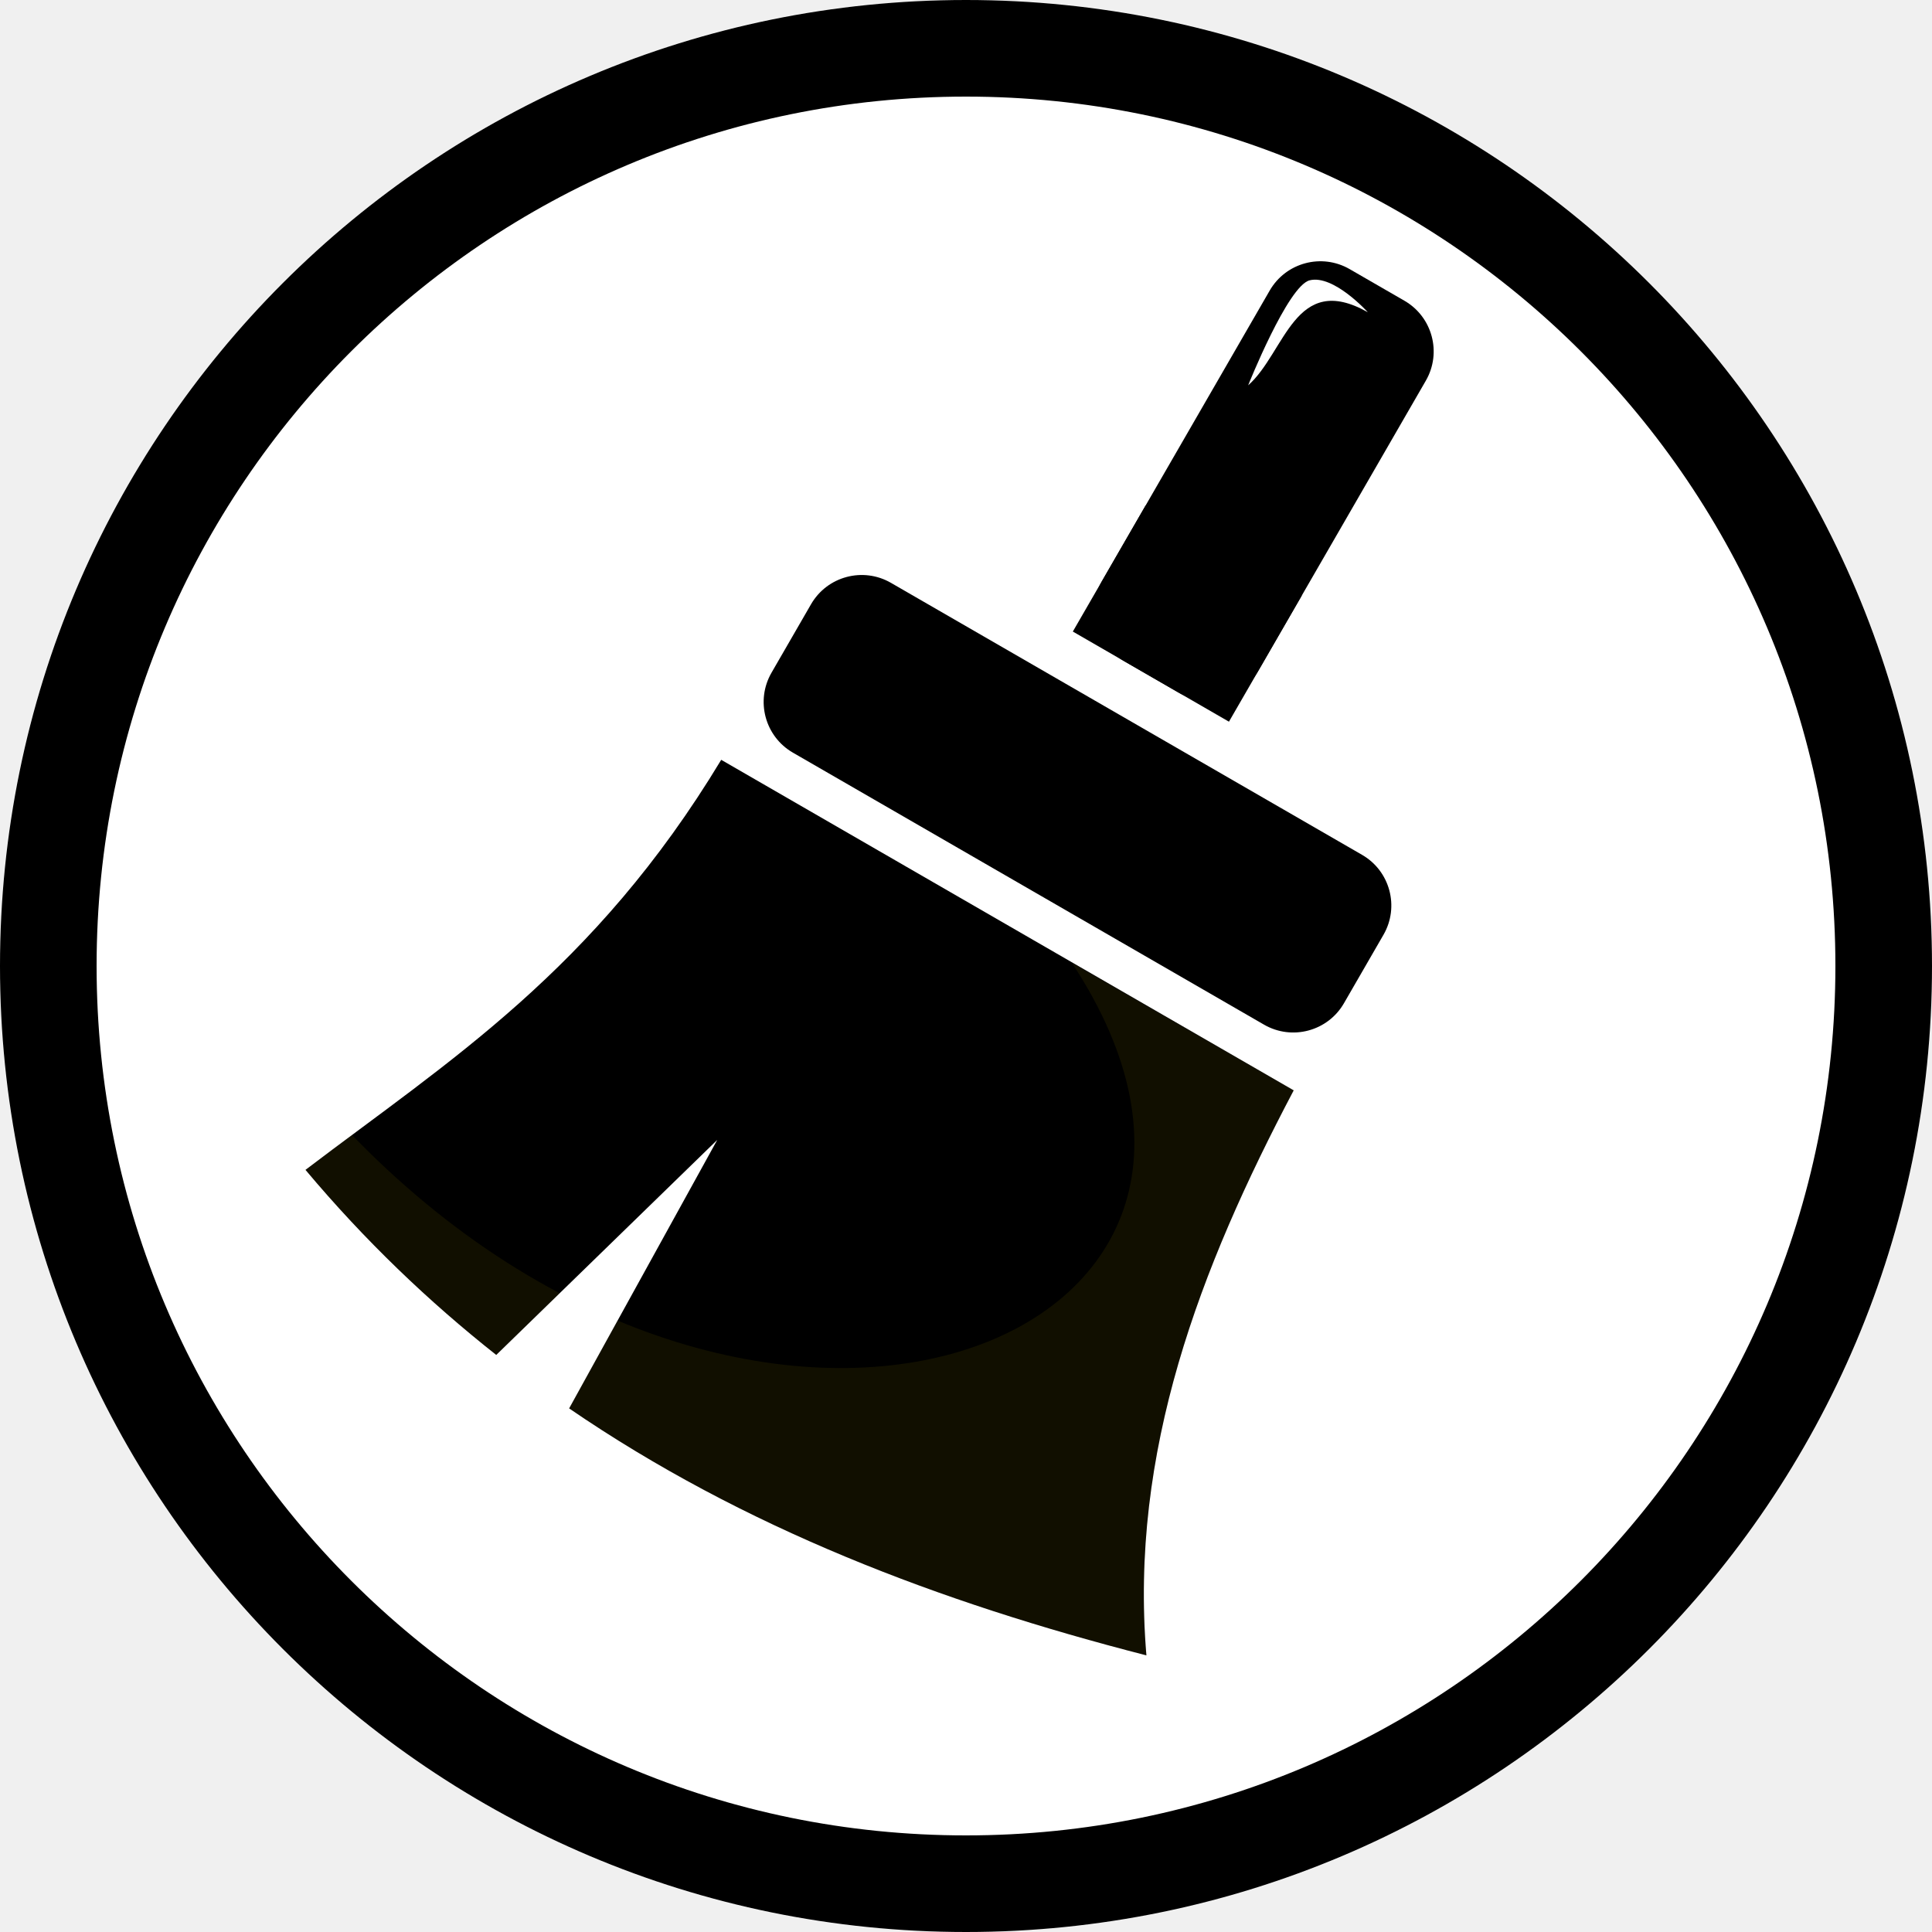
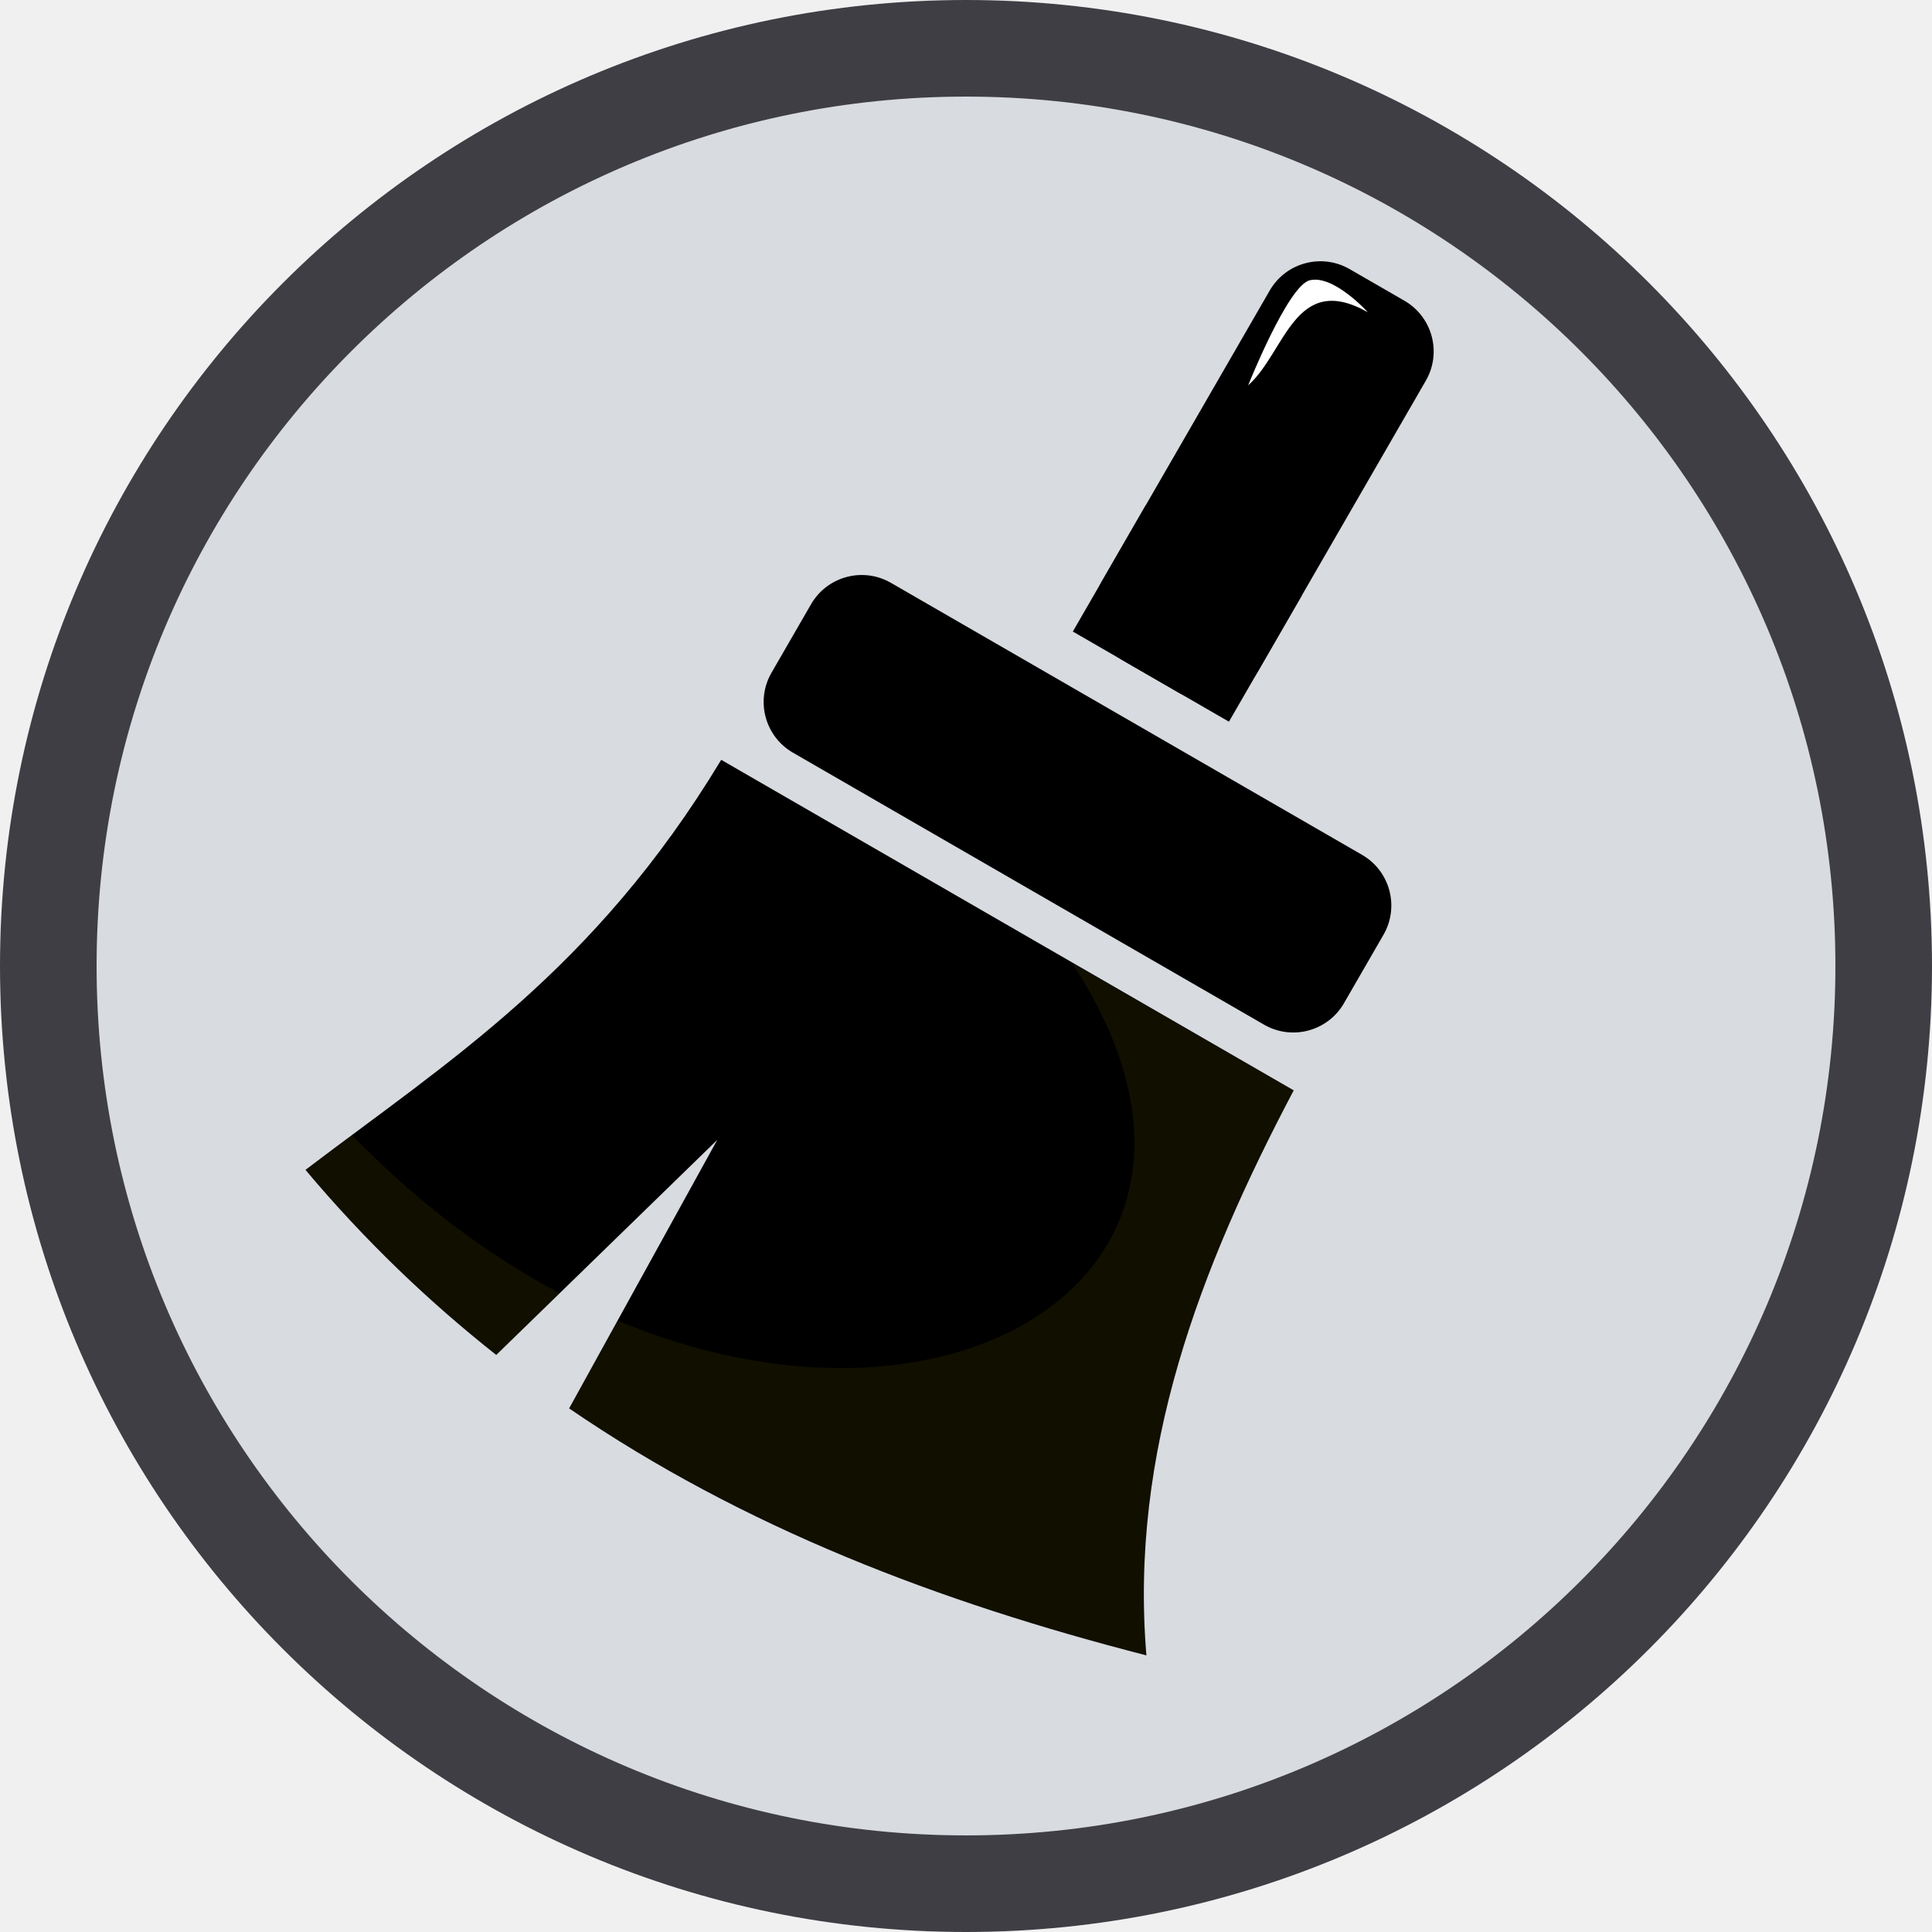
<svg xmlns="http://www.w3.org/2000/svg" xmlns:xlink="http://www.w3.org/1999/xlink" width="1024" height="1024" viewBox="0 0 1024 1024" version="1.1" id="svg8">
  <defs id="defs2">
    <clipPath clipPathUnits="userSpaceOnUse" id="clipPath942">
      <path id="path944" d="m 23.705,29.953 c 13.665,6.856 1.144,22.438 -17.835,17.163 -10.137,-2.817 -0.983,1.734 -0.983,1.734 0,0 4.735,4.253 13.357,4.174 8.621,-0.08 19.263,-4.174 19.263,-4.174 L 32.301,29.938 Z" style="fill:#ffc938;fill-opacity:1;stroke:none;stroke-width:1px;stroke-linecap:butt;stroke-linejoin:miter;stroke-opacity:1" />
    </clipPath>
    <linearGradient xlink:href="#linearGradient899" id="linearGradient901-6" x1="-15.757" y1="50.285" x2="-31.981" y2="11.045" gradientUnits="userSpaceOnUse" />
    <linearGradient id="linearGradient899">
      <stop style="stop-color:#000000;stop-opacity:1;" offset="0" id="stop895" />
      <stop style="stop-color:#000000;stop-opacity:0;" offset="1" id="stop897" />
    </linearGradient>
    <clipPath clipPathUnits="userSpaceOnUse" id="clipPath942-5">
      <path id="path944-6" d="m 23.705,29.953 c 13.665,6.856 1.144,22.438 -17.835,17.163 -10.137,-2.817 -0.983,1.734 -0.983,1.734 0,0 4.735,4.253 13.357,4.174 8.621,-0.08 19.263,-4.174 19.263,-4.174 L 32.301,29.938 Z" style="fill:#ffc938;fill-opacity:1;stroke:none;stroke-width:1px;stroke-linecap:butt;stroke-linejoin:miter;stroke-opacity:1" />
    </clipPath>
  </defs>
  <g id="layer1">
    <circle style="display:inline;opacity:1;vector-effect:none;fill:#ffffff;fill-opacity:1;fill-rule:evenodd;stroke:none;stroke-width:158.817;stroke-linecap:butt;stroke-linejoin:miter;stroke-miterlimit:4;stroke-dasharray:none;stroke-dashoffset:0;stroke-opacity:1;marker:none;marker-start:none;marker-mid:none;marker-end:none;paint-order:fill markers stroke" id="path877-1" cx="512" cy="512" r="512" />
    <path style="display:inline;opacity:1;vector-effect:none;fill:#ffffff;fill-opacity:1;fill-rule:evenodd;stroke:none;stroke-width:126.22;stroke-linecap:butt;stroke-linejoin:miter;stroke-miterlimit:4;stroke-dasharray:none;stroke-dashoffset:0;stroke-opacity:1" d="m 703.65,138.7 c -11.994,-1.503 -24.257,4.141 -30.7,15.3 L 607.25,267.85 584.1,307.9 v 0.051 l -15.5,26.8 0.3,0.154 -6.45,11.2 -6.45,11.2 -83.8,-48.4 c -3.72,-2.148 -7.65,-3.448 -11.65,-3.95 -11.999,-1.505 -24.274,4.131 -30.7,15.3 l -47.5,82.5 -0.1,-0.051 C 314.793,514.455 237.604,562.442 161.9,620.052 L 250.75,951.603 A 512,512 0 0 0 512,1024 512,512 0 0 0 928,809.751 L 758.9,178.85 c -1.942,-7.907 -6.906,-15.037 -14.55,-19.45 l -29,-16.75 c -3.72,-2.148 -7.702,-3.449 -11.7,-3.95 z" id="path987-8" />
+     <circle r="486.4" cy="512" cx="512" id="circle1003-9" style="display:inline;opacity:1;vector-effect:none;fill:#d8dbe0;fill-opacity:1;fill-rule:evenodd;stroke:#3f3e45;stroke-width:51.2;stroke-linecap:butt;stroke-linejoin:miter;stroke-miterlimit:4;stroke-dasharray:none;stroke-dashoffset:0;stroke-opacity:1;marker:none;marker-start:none;marker-mid:none;marker-end:none;paint-order:fill markers stroke" />
    <g transform="matrix(13.66367,7.888725,-7.888725,13.66367,480.5085,-85.96813)" id="use873-7" style="display:inline;fill:url(#linearGradient901-6);fill-opacity:1">
      <rect style="opacity:1;vector-effect:none;fill:#000000;fill-opacity:1;fill-rule:evenodd;stroke:none;stroke-width:8;stroke-linecap:butt;stroke-linejoin:miter;stroke-miterlimit:4;stroke-dasharray:none;stroke-dashoffset:0;stroke-opacity:1" id="rect243" width="6.056" height="15.194" x="18.169" y="5.106" rx="1.966" ry="1.966" />
      <rect style="opacity:1;vector-effect:none;fill:#000000;fill-opacity:1;fill-rule:evenodd;stroke:none;stroke-width:8;stroke-linecap:butt;stroke-linejoin:miter;stroke-miterlimit:4;stroke-dasharray:none;stroke-dashoffset:0;stroke-opacity:1" id="rect245" width="22.206" height="6.587" x="10.094" y="21.938" rx="1.966" ry="1.966" />
      <path style="opacity:1;vector-effect:none;fill:#000000;fill-opacity:1;fill-rule:evenodd;stroke:none;stroke-width:8;stroke-linecap:butt;stroke-linejoin:miter;stroke-miterlimit:4;stroke-dasharray:none;stroke-dashoffset:0;stroke-opacity:1" d="m 10.094,29.938 c -0.161,8.272 -2.877,13.351 -5.207,18.912 2.913,1.06 5.797,1.762 8.658,2.18 L 16.363,41.062 16.564,51.361 C 23.656,51.906 30.612,50.775 37.506,48.85 33.592,43.216 32.56,36.696 32.301,29.938 Z" id="path247" />
      <path clip-path="url(#clipPath942-5)" id="path249" d="m 10.094,29.938 c -0.161,8.272 -2.877,13.351 -5.207,18.912 2.913,1.06 5.797,1.762 8.658,2.18 L 16.363,41.062 16.564,51.361 C 23.656,51.906 30.612,50.775 37.506,48.85 33.592,43.216 32.56,36.696 32.301,29.938 Z" style="opacity:1;vector-effect:none;fill:#978808;fill-opacity:0.117;fill-rule:evenodd;stroke:none;stroke-width:8;stroke-linecap:butt;stroke-linejoin:miter;stroke-miterlimit:4;stroke-dasharray:none;stroke-dashoffset:0;stroke-opacity:1" />
      <path id="path251" d="m 21.387,6.055 c 0,0 -1.631,-0.529 -2.228,0.049 -0.541,0.524 -0.025,4.088 -0.025,4.088 0.531,-1.585 -0.565,-4.109 2.253,-4.137 z" style="fill:#ffffff;stroke:none;stroke-width:1px;stroke-linecap:butt;stroke-linejoin:miter;stroke-opacity:1" />
      <rect y="15.404" x="18.169" height="4.896" width="6.056" id="rect253" style="opacity:1;vector-effect:none;fill:#000000;fill-opacity:1;fill-rule:evenodd;stroke:none;stroke-width:8;stroke-linecap:butt;stroke-linejoin:miter;stroke-miterlimit:4;stroke-dasharray:none;stroke-dashoffset:0;stroke-opacity:1" />
    </g>
-     <circle r="486.4" cy="512" cx="512" id="circle1003-9" style="display:inline;opacity:1;vector-effect:none;fill:none;fill-opacity:1;fill-rule:evenodd;stroke:#000000;stroke-width:51.2;stroke-linecap:butt;stroke-linejoin:miter;stroke-miterlimit:4;stroke-dasharray:none;stroke-dashoffset:0;stroke-opacity:1;marker:none;marker-start:none;marker-mid:none;marker-end:none;paint-order:fill markers stroke" />
  </g>
</svg>
